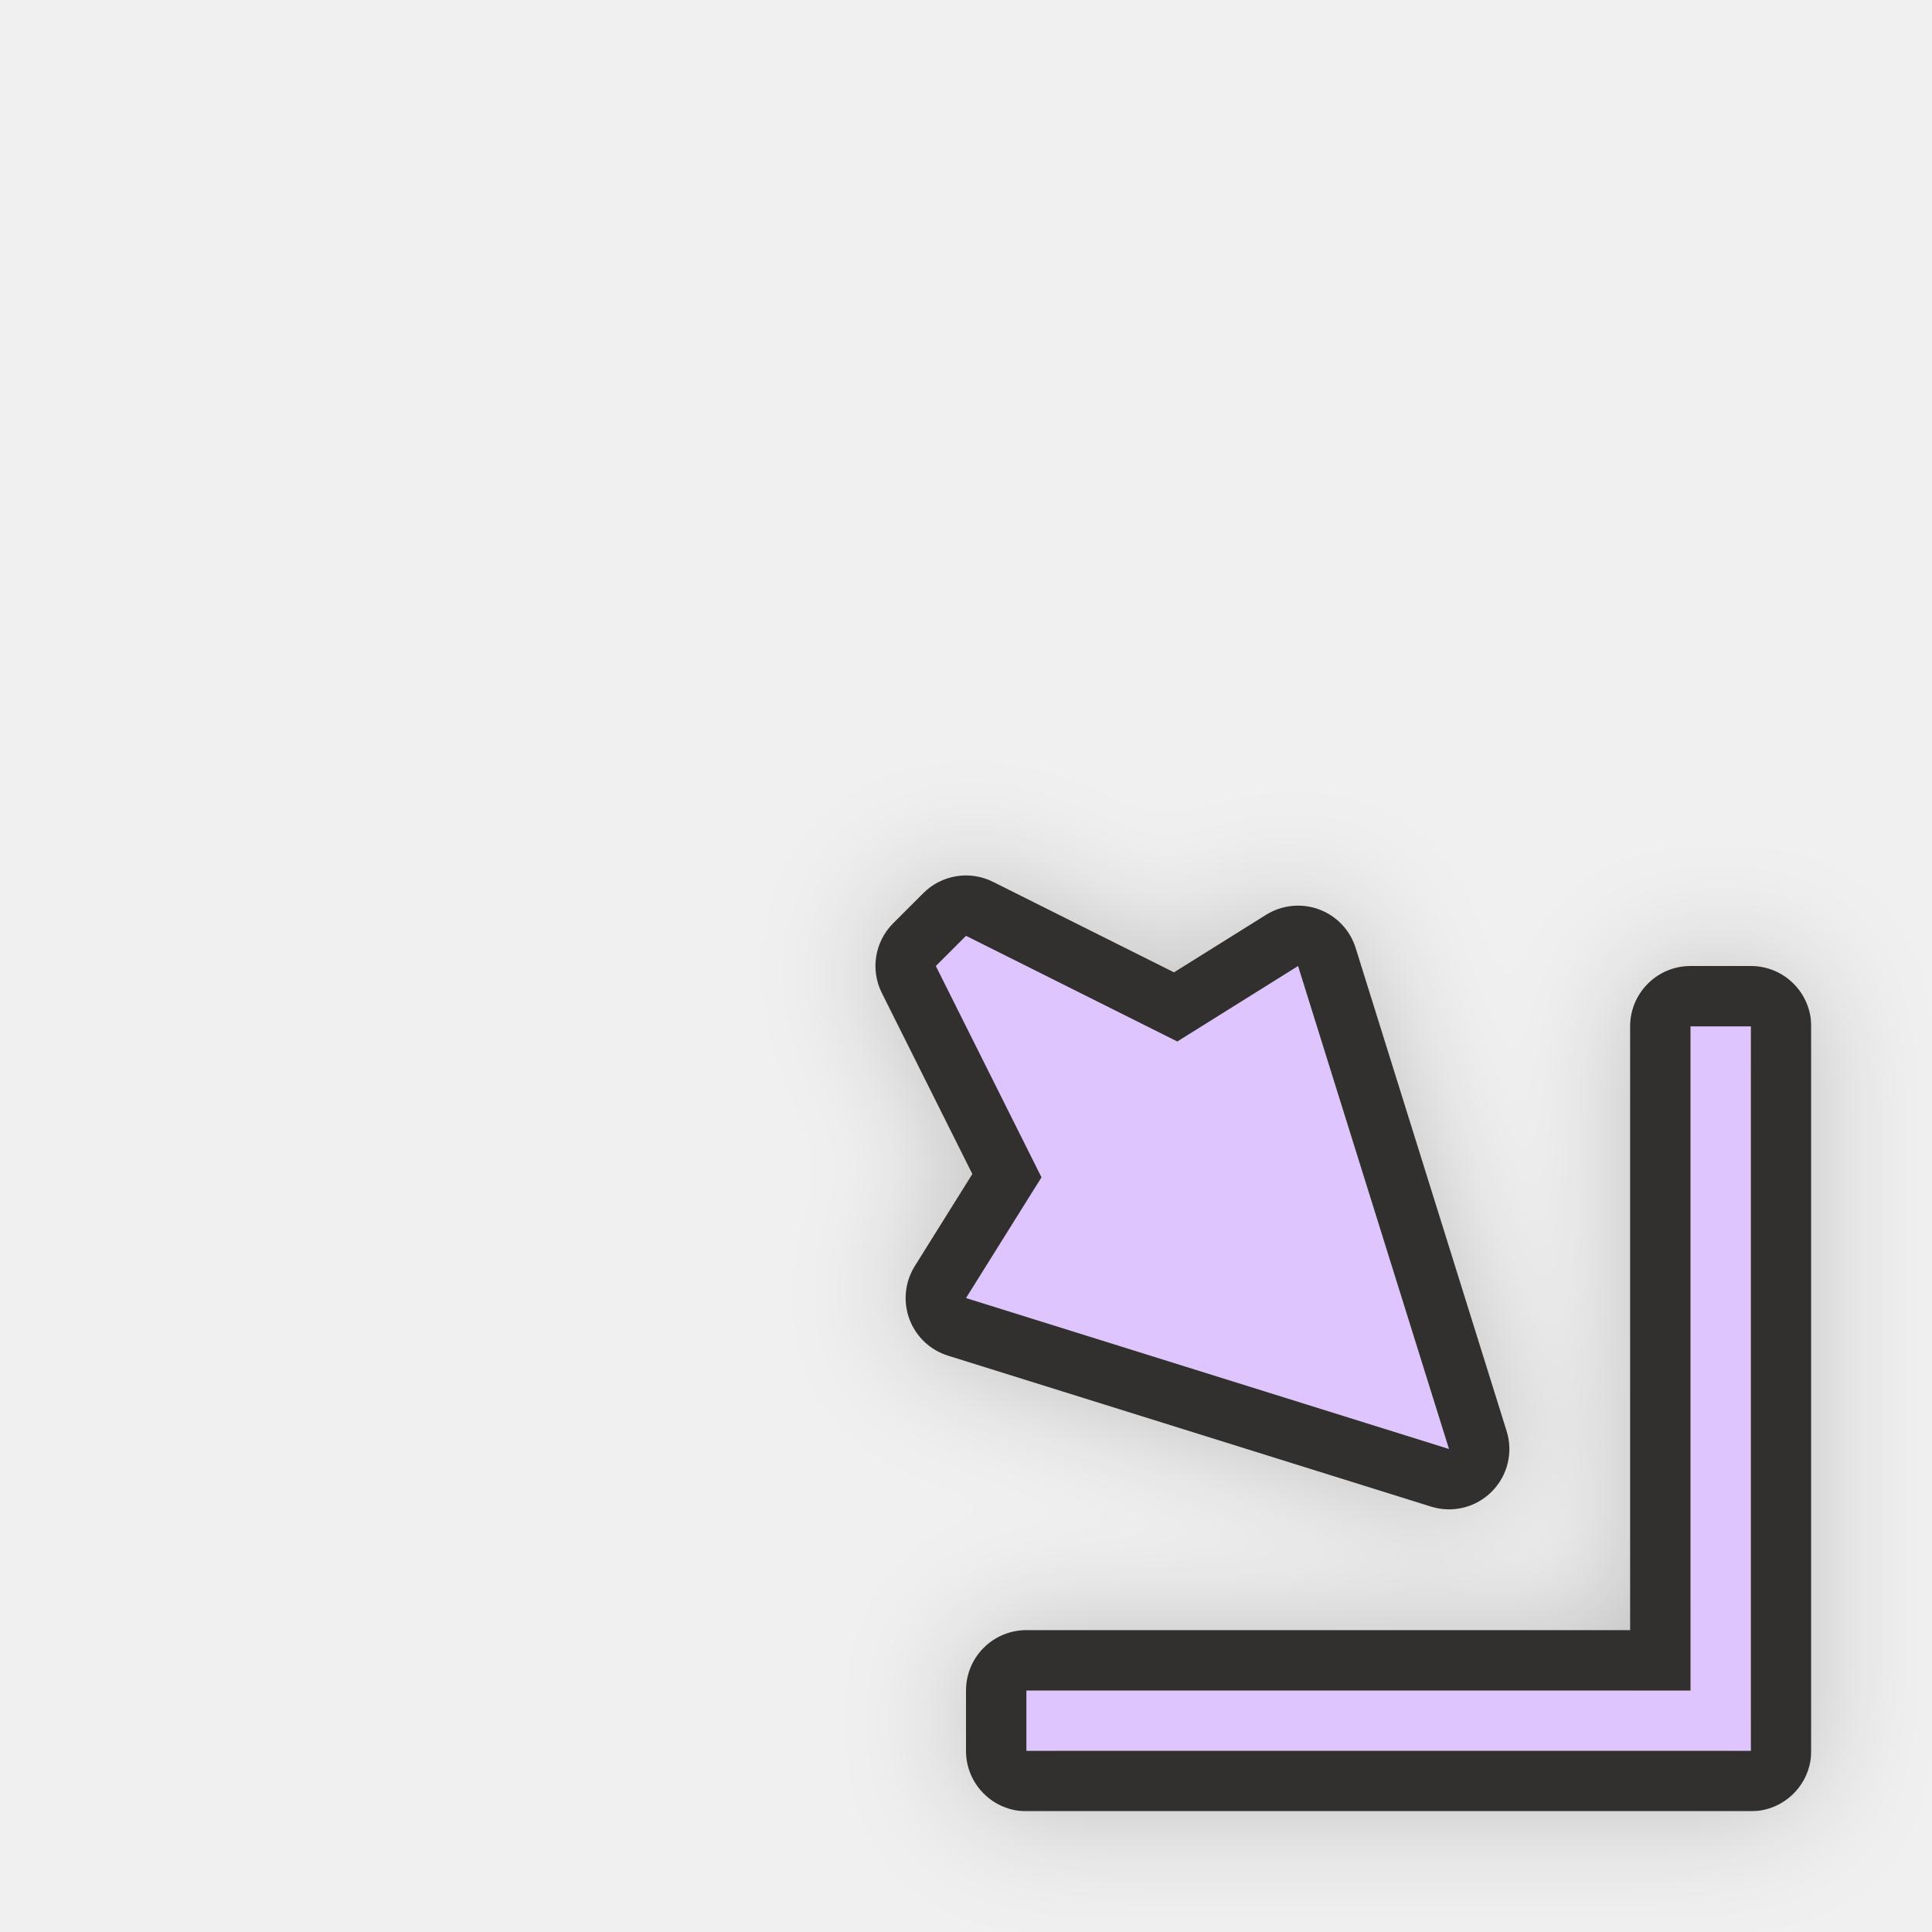
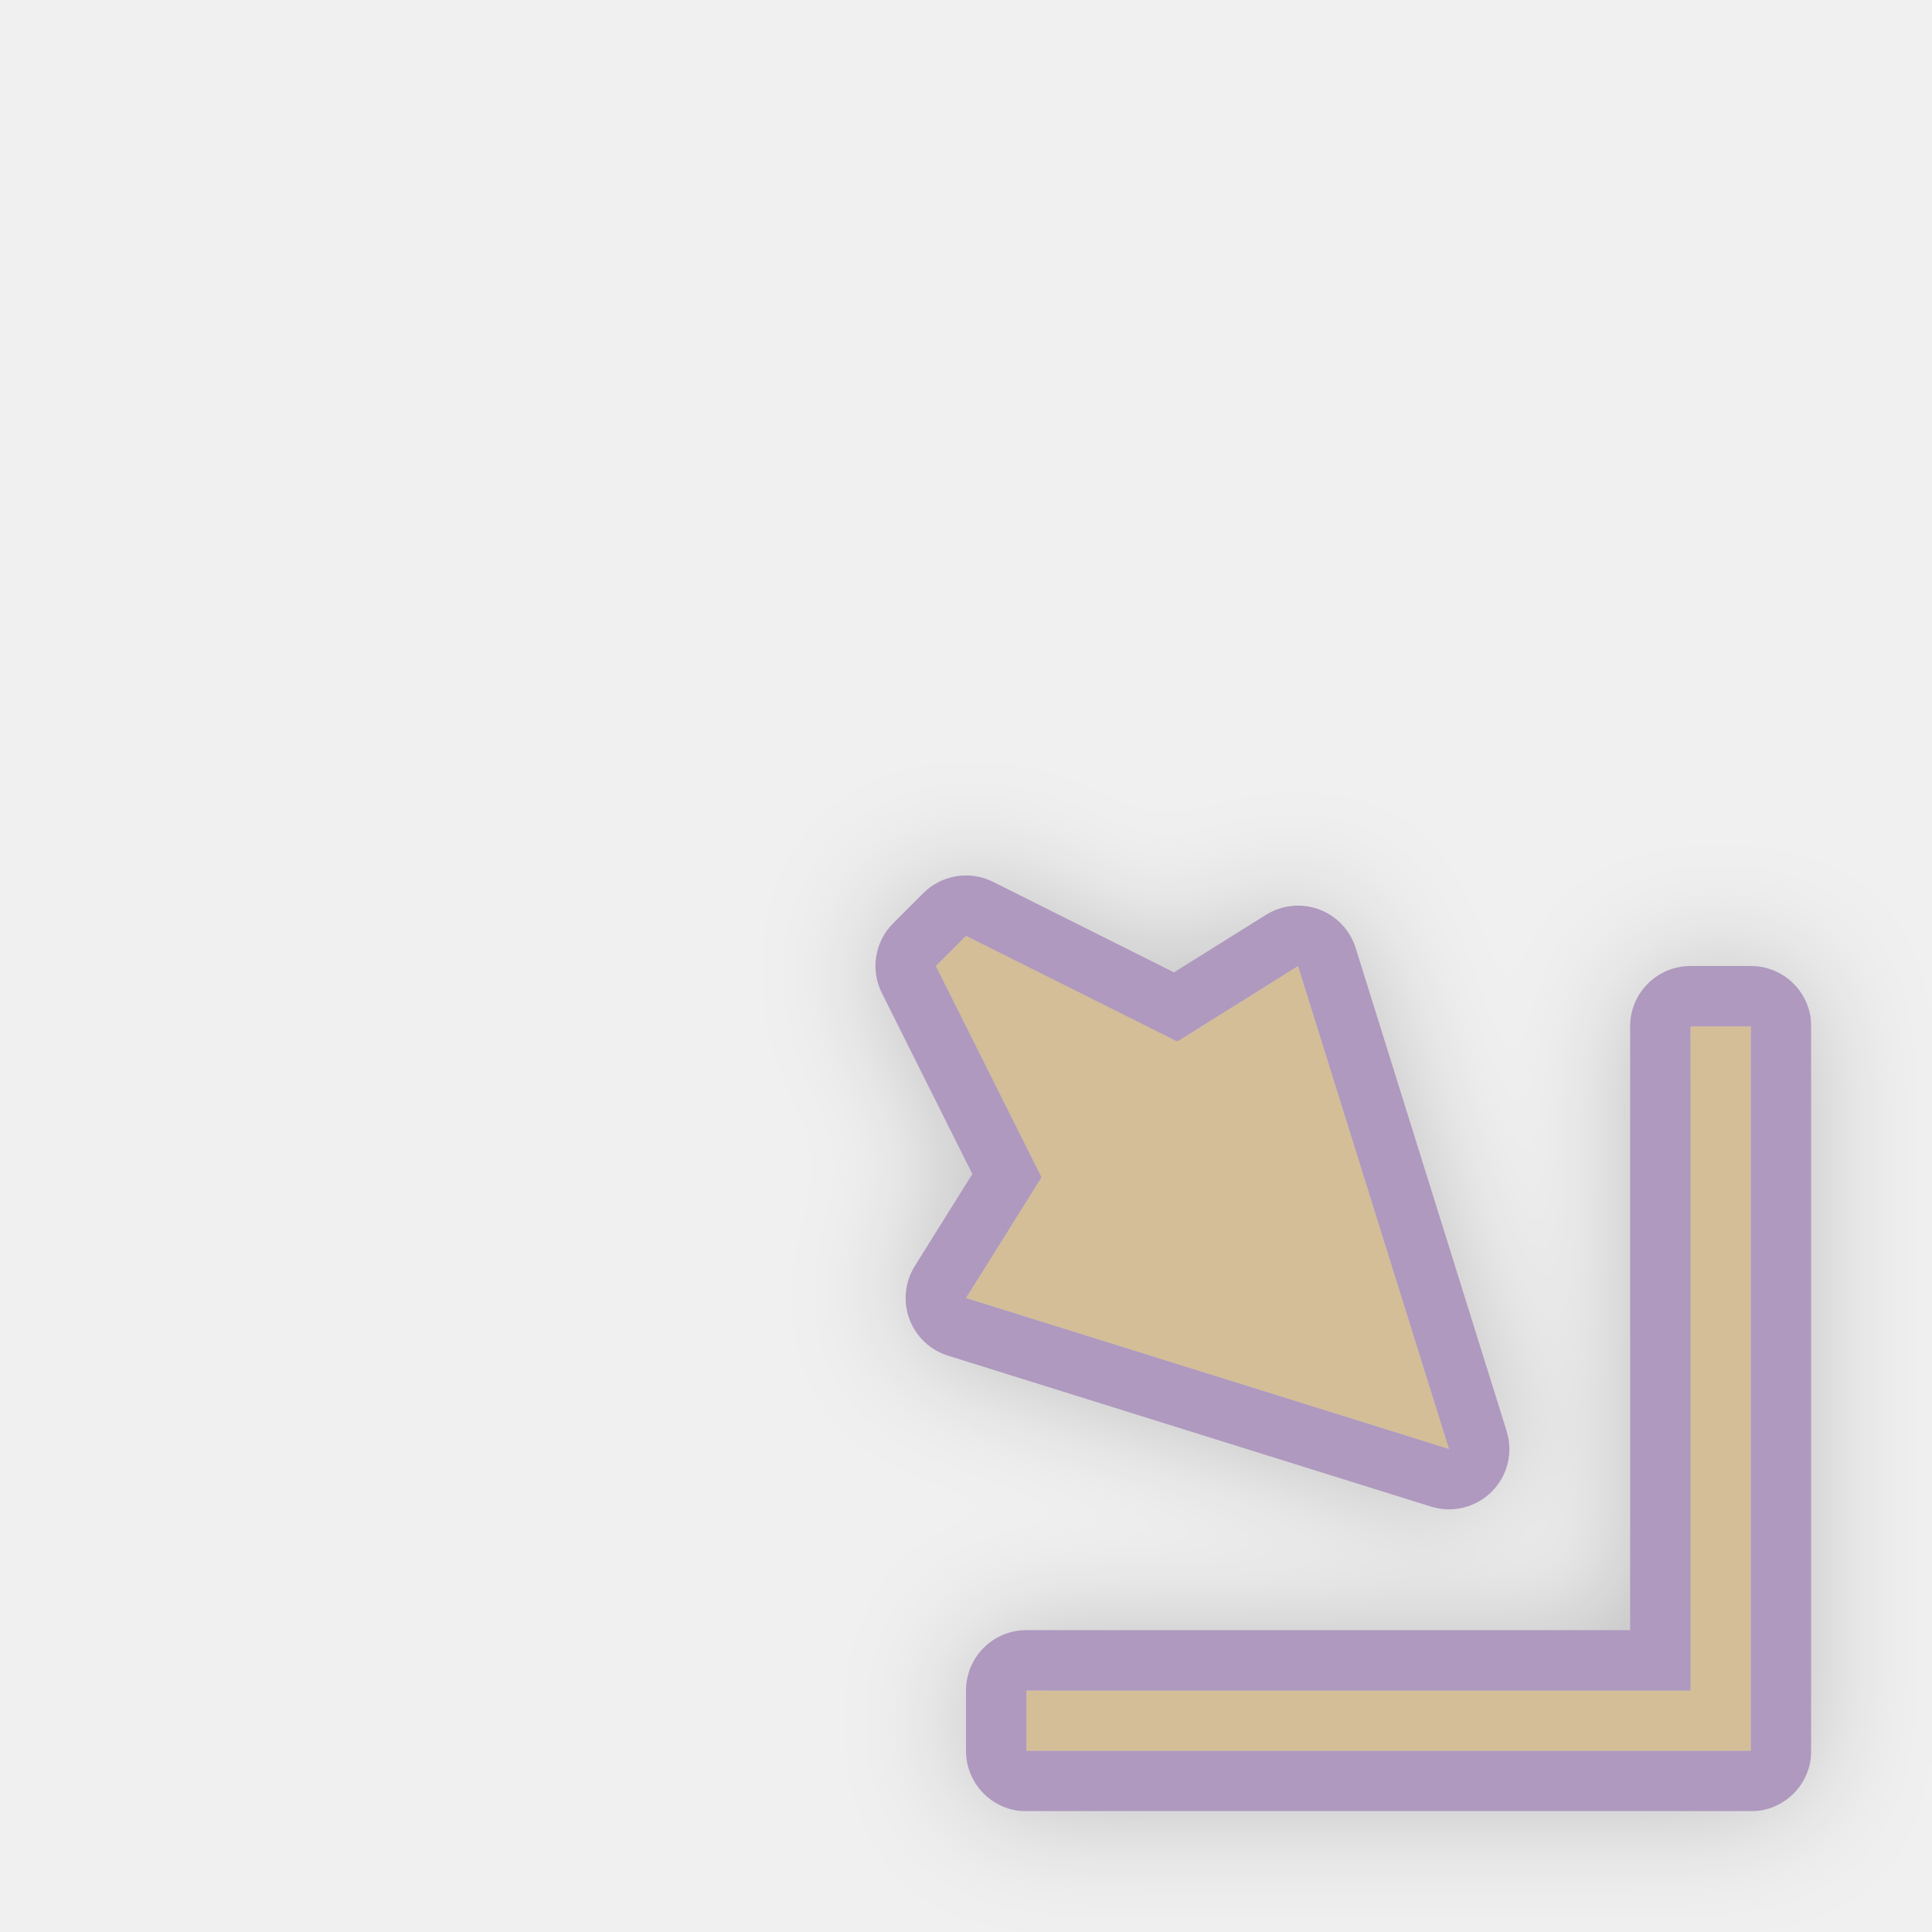
<svg xmlns="http://www.w3.org/2000/svg" width="32" height="32" viewBox="0 0 32 32" fill="none">
  <g filter="url(#filter0_d_197_3596)">
    <mask id="path-1-outside-1_197_3596" maskUnits="userSpaceOnUse" x="14" y="14" width="16" height="16" fill="black">
      <rect fill="white" x="14" y="14" width="16" height="16" />
      <path fill-rule="evenodd" clip-rule="evenodd" d="M21.5 16L24 24L16 21.5L17.25 19.5L15.5 16L16 15.5L19.5 17.25L21.5 16ZM29 29L17 29V28L28 28L28 17H29L29 29Z" />
    </mask>
-     <path fill-rule="evenodd" clip-rule="evenodd" d="M21.5 16L24 24L16 21.5L17.25 19.5L15.5 16L16 15.5L19.5 17.25L21.5 16ZM29 29L17 29V28L28 28L28 17H29L29 29Z" fill="#DFC5FE" />
-     <path d="M24 24L23.702 24.954C24.057 25.065 24.444 24.97 24.707 24.707C24.97 24.444 25.066 24.057 24.954 23.702L24 24ZM21.5 16L22.454 15.702C22.362 15.406 22.138 15.17 21.847 15.062C21.557 14.955 21.233 14.988 20.97 15.152L21.5 16ZM16 21.5L15.152 20.97C14.988 21.233 14.955 21.557 15.062 21.847C15.17 22.138 15.406 22.362 15.702 22.454L16 21.5ZM17.25 19.5L18.098 20.03C18.283 19.735 18.3 19.364 18.144 19.053L17.25 19.5ZM15.5 16L14.793 15.293C14.489 15.597 14.413 16.062 14.606 16.447L15.5 16ZM16 15.5L16.447 14.606C16.062 14.413 15.597 14.489 15.293 14.793L16 15.5ZM19.5 17.25L19.053 18.144C19.364 18.3 19.735 18.283 20.03 18.098L19.5 17.25ZM17 29H16C16 29.552 16.448 30 17 30V29ZM29 29V30C29.552 30 30 29.552 30 29H29ZM17 28V27C16.735 27 16.48 27.105 16.293 27.293C16.105 27.48 16 27.735 16 28H17ZM28 28V29C28.552 29 29 28.552 29 28H28ZM28 17V16C27.448 16 27 16.448 27 17H28ZM29 17H30C30 16.735 29.895 16.48 29.707 16.293C29.52 16.105 29.265 16 29 16V17ZM24.954 23.702L22.454 15.702L20.546 16.298L23.046 24.298L24.954 23.702ZM15.702 22.454L23.702 24.954L24.298 23.046L16.298 20.546L15.702 22.454ZM16.402 18.97L15.152 20.97L16.848 22.03L18.098 20.03L16.402 18.97ZM14.606 16.447L16.356 19.947L18.144 19.053L16.394 15.553L14.606 16.447ZM15.293 14.793L14.793 15.293L16.207 16.707L16.707 16.207L15.293 14.793ZM19.947 16.356L16.447 14.606L15.553 16.394L19.053 18.144L19.947 16.356ZM20.97 15.152L18.97 16.402L20.03 18.098L22.03 16.848L20.97 15.152ZM17 30L29 30V28L17 28V30ZM16 28V29H18V28H16ZM28 27L17 27V29L28 29V27ZM27 17L27 28H29L29 17H27ZM29 16H28V18H29V16ZM30 29L30 17H28L28 29H30Z" fill="#32302F" mask="url(#path-1-outside-1_197_3596)" />
+     <path fill-rule="evenodd" clip-rule="evenodd" d="M21.5 16L24 24L16 21.5L17.25 19.5L15.5 16L16 15.5L19.5 17.25L21.5 16ZM29 29L17 29V28L28 28L28 17H29L29 29Z" fill="#D4BE98" />
+     <path d="M24 24L23.702 24.954C24.057 25.065 24.444 24.97 24.707 24.707C24.97 24.444 25.066 24.057 24.954 23.702L24 24ZM21.5 16L22.454 15.702C22.362 15.406 22.138 15.17 21.847 15.062C21.557 14.955 21.233 14.988 20.97 15.152L21.5 16ZM16 21.5L15.152 20.97C14.988 21.233 14.955 21.557 15.062 21.847C15.17 22.138 15.406 22.362 15.702 22.454L16 21.5ZM17.25 19.5L18.098 20.03C18.283 19.735 18.3 19.364 18.144 19.053L17.25 19.5ZM15.5 16L14.793 15.293C14.489 15.597 14.413 16.062 14.606 16.447L15.5 16ZM16 15.5L16.447 14.606C16.062 14.413 15.597 14.489 15.293 14.793L16 15.5ZM19.5 17.25L19.053 18.144C19.364 18.3 19.735 18.283 20.03 18.098L19.5 17.25ZM17 29H16C16 29.552 16.448 30 17 30V29ZM29 29V30C29.552 30 30 29.552 30 29H29ZM17 28V27C16.735 27 16.48 27.105 16.293 27.293C16.105 27.48 16 27.735 16 28H17ZM28 28V29C28.552 29 29 28.552 29 28H28ZM28 17V16C27.448 16 27 16.448 27 17H28ZM29 17H30C30 16.735 29.895 16.48 29.707 16.293C29.52 16.105 29.265 16 29 16V17ZM24.954 23.702L22.454 15.702L20.546 16.298L23.046 24.298L24.954 23.702ZM15.702 22.454L23.702 24.954L24.298 23.046L16.298 20.546L15.702 22.454ZM16.402 18.97L15.152 20.97L16.848 22.03L18.098 20.03L16.402 18.97ZM14.606 16.447L16.356 19.947L18.144 19.053L16.394 15.553L14.606 16.447ZM15.293 14.793L14.793 15.293L16.207 16.707L16.707 16.207L15.293 14.793ZM19.947 16.356L16.447 14.606L15.553 16.394L19.053 18.144L19.947 16.356ZM20.97 15.152L18.97 16.402L20.03 18.098L22.03 16.848L20.97 15.152ZM17 30L29 30V28L17 28V30ZM16 28V29H18V28H16ZM28 27L17 27V29L28 29V27ZM27 17L27 28H29L29 17H27ZM29 16H28V18H29V16ZM30 29L30 17H28L28 29H30Z" fill="#AF99BF" mask="url(#path-1-outside-1_197_3596)" />
  </g>
  <defs>
    <filter id="filter0_d_197_3596" x="-2" y="-2" width="36" height="36" filterUnits="userSpaceOnUse" color-interpolation-filters="sRGB">
      <feFlood flood-opacity="0" result="BackgroundImageFix" />
      <feColorMatrix in="SourceAlpha" type="matrix" values="0 0 0 0 0 0 0 0 0 0 0 0 0 0 0 0 0 0 127 0" result="hardAlpha" />
      <feOffset />
      <feGaussianBlur stdDeviation="1" />
      <feColorMatrix type="matrix" values="0 0 0 0 0 0 0 0 0 0 0 0 0 0 0 0 0 0 0.2 0" />
      <feBlend mode="normal" in2="BackgroundImageFix" result="effect1_dropShadow_197_3596" />
      <feBlend mode="normal" in="SourceGraphic" in2="effect1_dropShadow_197_3596" result="shape" />
    </filter>
  </defs>
</svg>
